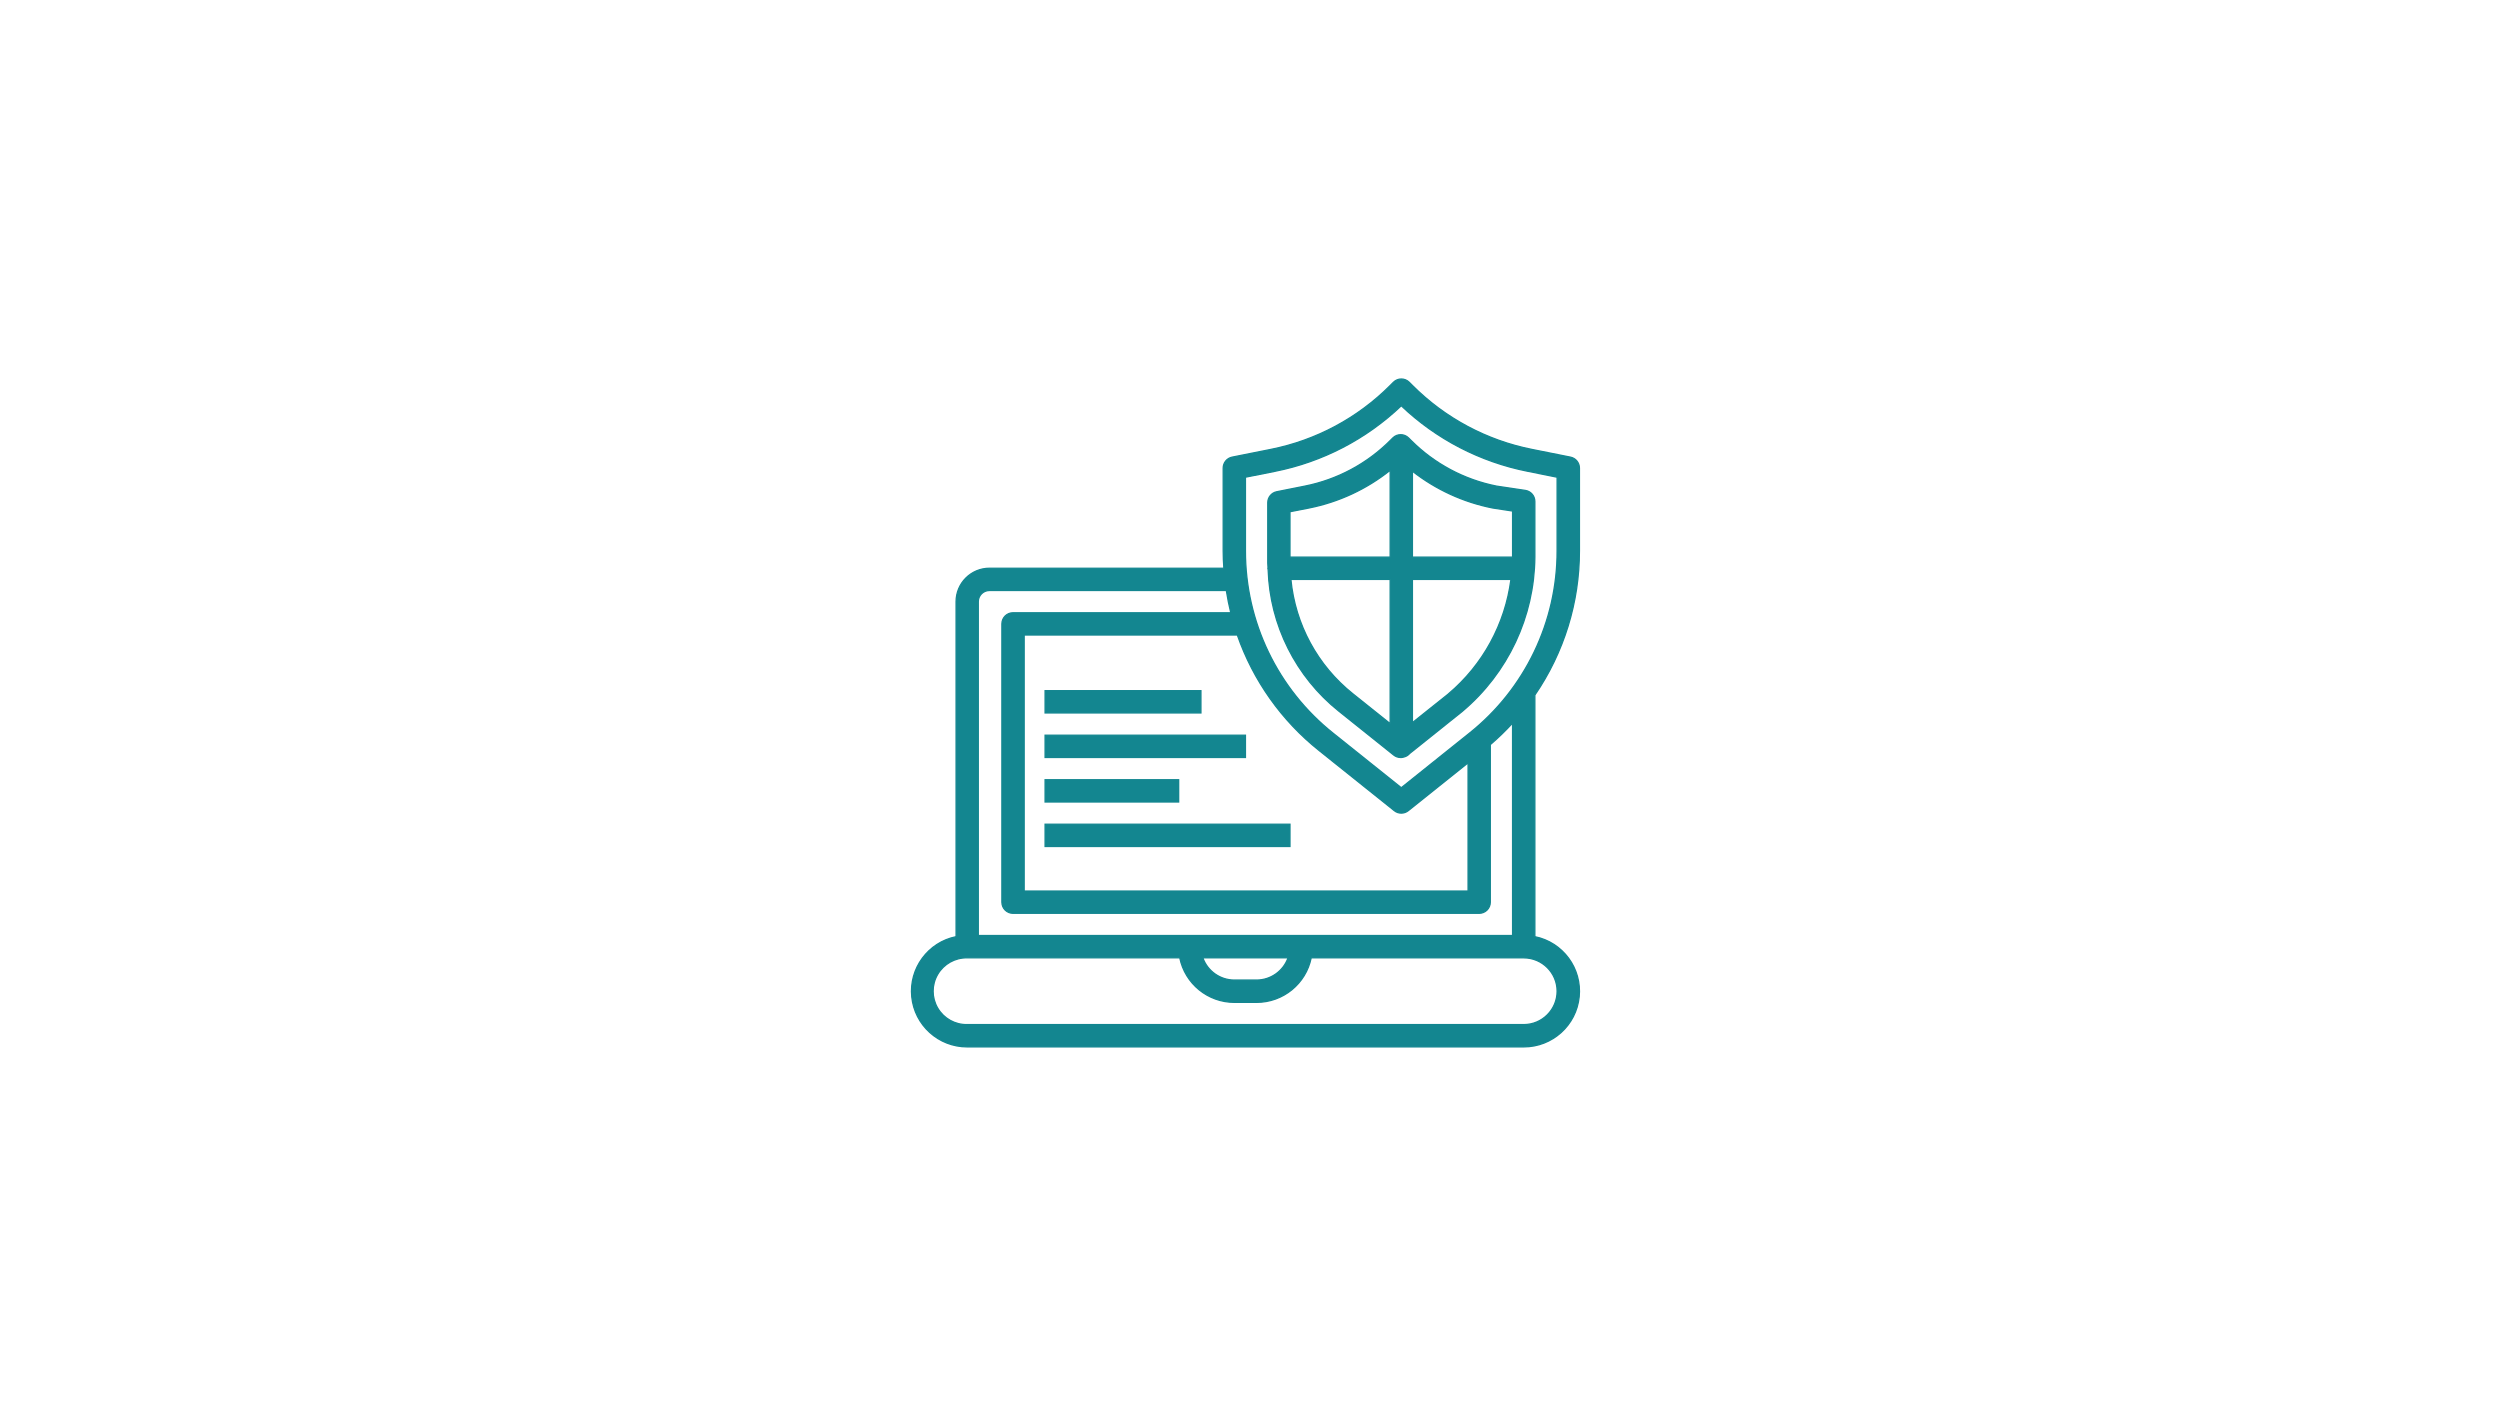
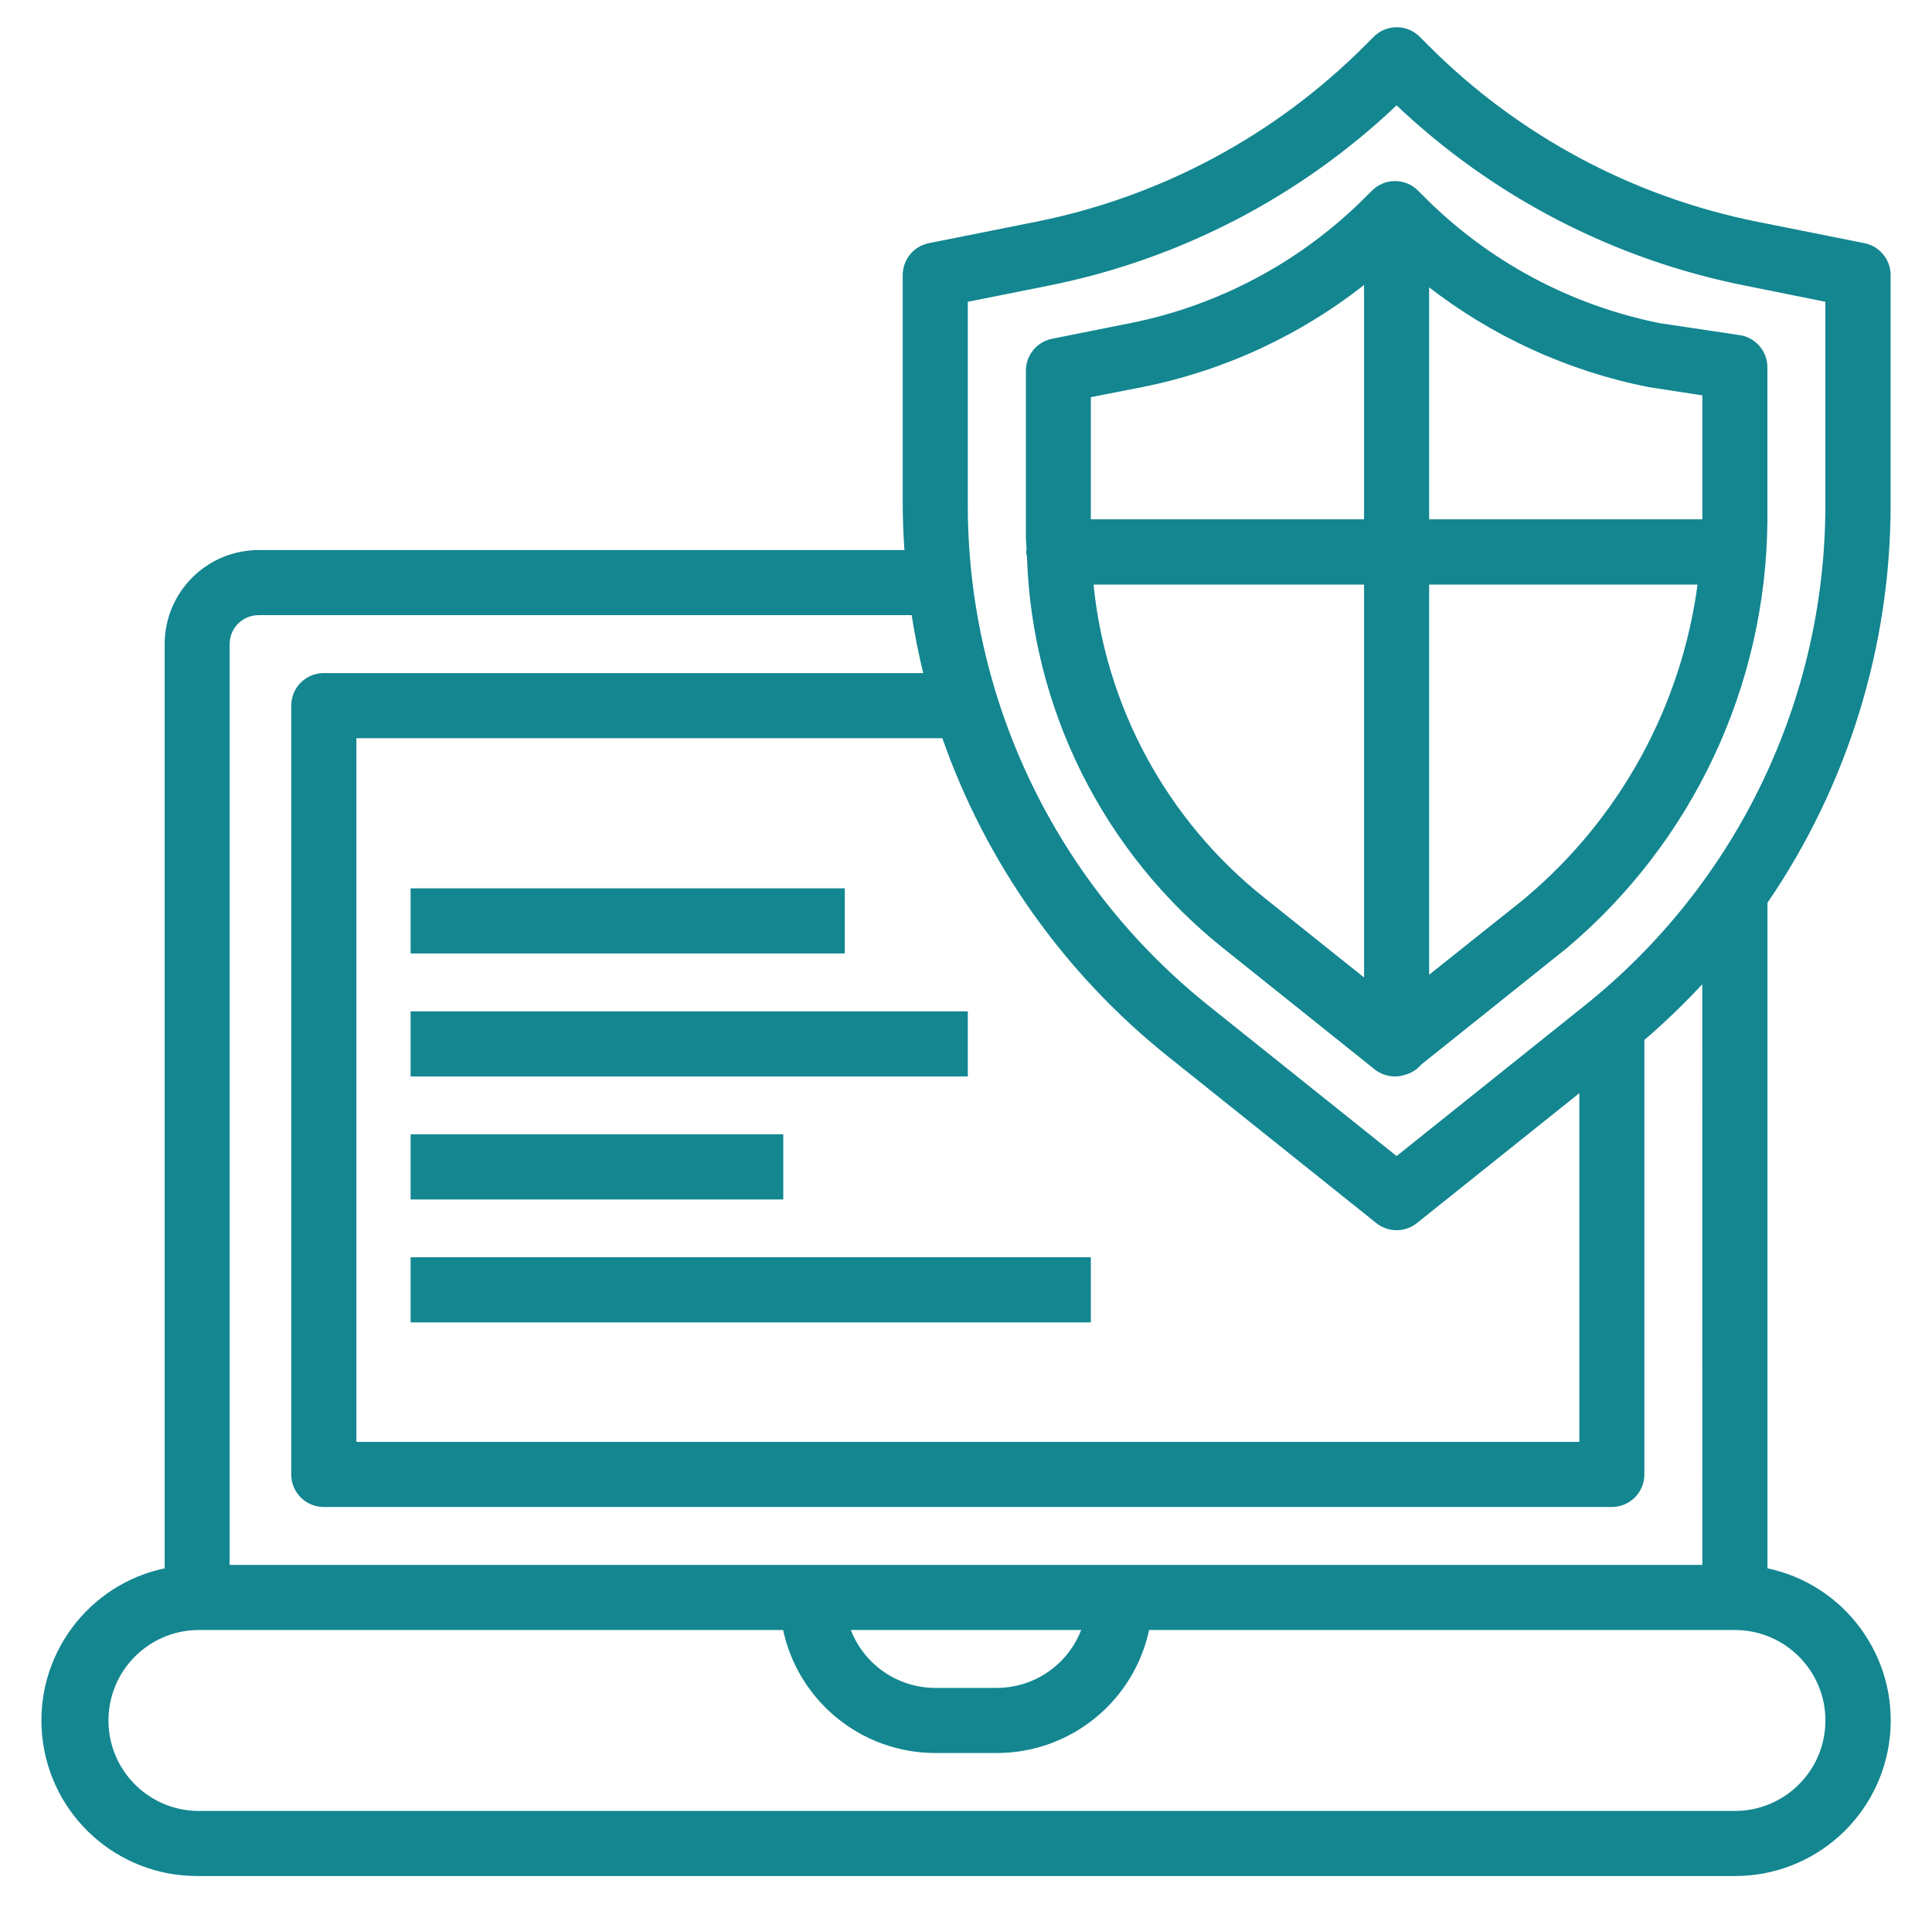
- <svg xmlns="http://www.w3.org/2000/svg" id="Layer_1" data-name="Layer 1" viewBox="0 0 1920 1080">
+ <svg xmlns="http://www.w3.org/2000/svg" id="Layer_1" data-name="Layer 1" viewBox="0 0 537 532">
  <defs>
    <style>.cls-1{fill:#138690;stroke:#138690;stroke-miterlimit:10;}</style>
  </defs>
-   <path class="cls-1" d="M802.63,530.44H922.31v17.1H802.63Z" />
-   <path class="cls-1" d="M802.63,564.64H956.5v17.1H802.63Z" />
-   <path class="cls-1" d="M802.63,598.83H905.21v17.1H802.63Z" />
-   <path class="cls-1" d="M802.63,633H990.7v17.1H802.63Z" />
-   <path class="cls-1" d="M1206.13,351.09l-29.65-5.93a179,179,0,0,1-91.74-49.1l-2.48-2.48a8.55,8.55,0,0,0-12.09,0l-2.48,2.48a179,179,0,0,1-91.76,49.1l-29.68,5.93a8.55,8.55,0,0,0-6.84,8.38v63.48c0,4.52.2,9,.51,13.46h-180a25.65,25.65,0,0,0-25.65,25.65V719.37A42.74,42.74,0,0,0,742.79,804h427.43a42.74,42.74,0,0,0,8.55-84.63V533.79A195.68,195.68,0,0,0,1213,422.95V359.47A8.55,8.55,0,0,0,1206.13,351.09ZM1013.2,576.48l57.64,46.12a8.55,8.55,0,0,0,10.69,0l45.95-36.76v98.47H786.56V487.7H950.28A196,196,0,0,0,1013.2,576.48Zm182.67,184.77a25.64,25.64,0,0,1-25.65,25.65H742.79a25.65,25.65,0,1,1,0-51.29H906.07A42.82,42.82,0,0,0,948,769.81h17.1a42.82,42.82,0,0,0,41.89-34.19h163.28A25.64,25.64,0,0,1,1195.87,761.26Zm-272.1-25.65h65.47a25.7,25.7,0,0,1-24.19,17.1H948A25.7,25.7,0,0,1,923.77,735.61Zm237.9-17.1H751.33V462.05a8.55,8.55,0,0,1,8.55-8.55H941.82q1.35,8.66,3.42,17.1H778a8.55,8.55,0,0,0-8.55,8.55V692.87a8.55,8.55,0,0,0,8.55,8.55h358a8.55,8.55,0,0,0,8.55-8.55v-121a198.16,198.16,0,0,0,17.1-16.55Zm34.19-295.56a178.67,178.67,0,0,1-67.38,140.2L1076.18,605l-52.3-41.84A178.66,178.66,0,0,1,956.5,422.95V366.48l22.78-4.55a195.94,195.94,0,0,0,96.9-50.33,195.94,195.94,0,0,0,96.9,50.29l22.78,4.59Z" />
-   <path class="cls-1" d="M1149.34,373.34a128.29,128.29,0,0,1-65.76-35.2l-1.8-1.8a8.54,8.54,0,0,0-12.08,0l-1.82,1.81a128.24,128.24,0,0,1-65.76,35.2l-21.63,4.32a8.54,8.54,0,0,0-6.84,8.39v46.32c0,1.15.16,2.26.19,3.42,0,.23-.13.42-.13.65a7,7,0,0,0,.23,1.14,144.92,144.92,0,0,0,54.38,108.63l42.07,33.66a8.54,8.54,0,0,0,5.34,1.87c.08,0,.17,0,.25,0s.13,0,.2,0a8.14,8.14,0,0,0,2.27-.46h.07a8.39,8.39,0,0,0,4.15-2.68l40.46-32.37a156.5,156.5,0,0,0,55.63-118.35V385.11a8.55,8.55,0,0,0-7.28-8.46Zm12.33,19.13v35.39h-76.94v-66a145.78,145.78,0,0,0,61.65,28.27Zm-156.2-2.37a145.37,145.37,0,0,0,62.17-28.92v66.68H990.7V393ZM991.4,445h76.24V555.76L1039,532.86A127.94,127.94,0,0,1,991.4,445Zm121.05,87.9L1084.73,555V445h75.68A138.23,138.23,0,0,1,1112.45,532.86Z" />
+   <path class="cls-1" d="M114.63,247.44H234.31v17.1H114.63Z" />
+   <path class="cls-1" d="M114.63,281.64H268.5v17.1H114.63Z" />
+   <path class="cls-1" d="M114.63,315.83H217.21v17.1H114.63Z" />
+   <path class="cls-1" d="M114.63,350H302.7v17.1H114.63Z" />
+   <path class="cls-1" d="M518.13,68.09l-29.65-5.93a179,179,0,0,1-91.74-49.1l-2.48-2.48a8.55,8.55,0,0,0-12.09,0l-2.48,2.48a179,179,0,0,1-91.76,49.1l-29.68,5.93a8.55,8.55,0,0,0-6.84,8.38v63.48c0,4.52.2,9,.51,13.46h-180a25.65,25.65,0,0,0-25.65,25.65V436.37A42.74,42.74,0,0,0,54.79,521H482.22a42.74,42.74,0,0,0,8.55-84.63V250.79A195.68,195.68,0,0,0,525,139.95V76.47A8.55,8.55,0,0,0,518.13,68.09ZM325.2,293.48l57.64,46.12a8.55,8.55,0,0,0,10.69,0l45.95-36.76v98.47H98.56V204.7H262.28A196,196,0,0,0,325.2,293.48ZM507.87,478.26a25.64,25.64,0,0,1-25.65,25.65H54.79a25.65,25.65,0,0,1,0-51.29H218.07A42.82,42.82,0,0,0,260,486.81h17.1a42.82,42.82,0,0,0,41.89-34.19H482.22A25.64,25.64,0,0,1,507.87,478.26Zm-272.1-25.65h65.47a25.7,25.7,0,0,1-24.19,17.1H260A25.7,25.7,0,0,1,235.77,452.61Zm237.9-17.1H63.33V179.05a8.55,8.55,0,0,1,8.55-8.55H253.82q1.35,8.66,3.42,17.1H90a8.55,8.55,0,0,0-8.55,8.55V409.87A8.55,8.55,0,0,0,90,418.42H448a8.55,8.55,0,0,0,8.55-8.55v-121a198.16,198.16,0,0,0,17.1-16.55Zm34.19-295.56a178.67,178.67,0,0,1-67.38,140.2L388.18,322l-52.3-41.84A178.66,178.66,0,0,1,268.5,139.95V83.48l22.78-4.55a195.94,195.94,0,0,0,96.9-50.33,195.94,195.94,0,0,0,96.9,50.29l22.78,4.59Z" />
+   <path class="cls-1" d="M461.34,90.34a128.29,128.29,0,0,1-65.76-35.2l-1.8-1.8a8.54,8.54,0,0,0-12.08,0l-1.82,1.81a128.24,128.24,0,0,1-65.76,35.2l-21.63,4.32a8.54,8.54,0,0,0-6.84,8.39v46.32c0,1.15.16,2.26.19,3.42,0,.23-.13.42-.13.65a7,7,0,0,0,.23,1.14A144.92,144.92,0,0,0,340.31,263.2l42.07,33.66a8.54,8.54,0,0,0,5.34,1.87c.08,0,.17,0,.25,0s.13,0,.2,0a8.14,8.14,0,0,0,2.27-.46h.07a8.39,8.39,0,0,0,4.15-2.68l40.46-32.37a156.5,156.5,0,0,0,55.63-118.35V102.11a8.55,8.55,0,0,0-7.28-8.46Zm12.33,19.13v35.39H396.73v-66a145.78,145.78,0,0,0,61.65,28.27Zm-156.2-2.37a145.37,145.37,0,0,0,62.17-28.92v66.68H302.7V110ZM303.4,162h76.24V272.76L351,249.86A127.94,127.94,0,0,1,303.4,162Zm121.05,87.9L396.73,272V162h75.68A138.23,138.23,0,0,1,424.45,249.86Z" />
</svg>
